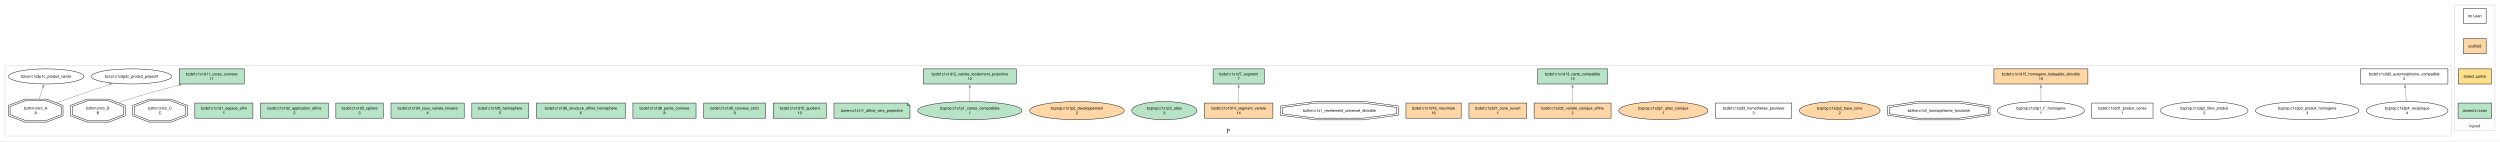
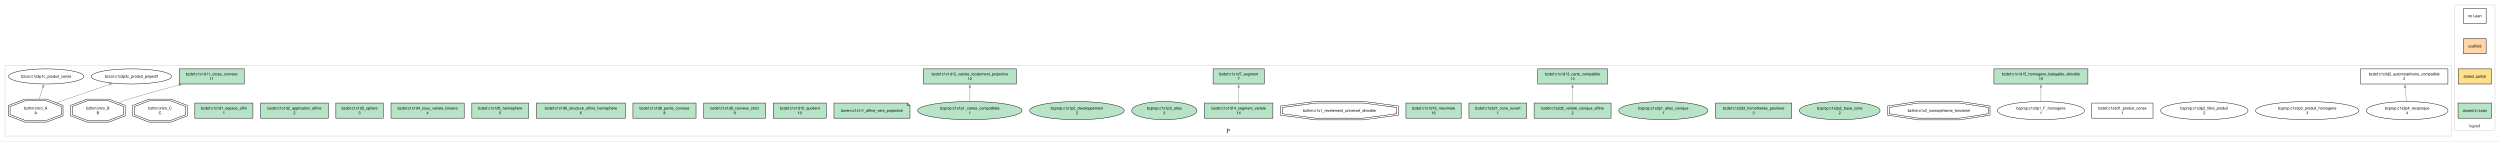
<svg xmlns="http://www.w3.org/2000/svg" width="5952pt" height="336pt" viewBox="0.00 0.00 5952.00 336.00">
  <g id="graph0" class="graph" transform="scale(1 1) rotate(0) translate(4 331.94)">
    <polygon fill="white" stroke="none" points="-4,4 -4,-331.94 5948,-331.94 5948,4 -4,4" />
    <g id="clust1" class="cluster">
      <polygon fill="none" stroke="#cccccc" points="8,-8 8,-175.94 5832,-175.94 5832,-8 8,-8" />
      <text xml:space="preserve" text-anchor="middle" x="2920" y="-15.95" font-family="Times,serif" font-size="14.00">P</text>
    </g>
    <g id="clust2" class="cluster">
      <polygon fill="none" stroke="#cccccc" points="5840,-21.84 5840,-319.94 5936,-319.94 5936,-21.84 5840,-21.84" />
      <text xml:space="preserve" text-anchor="middle" x="5888" y="-29.09" font-family="Times,serif" font-size="10.00">legend</text>
    </g>
    <g id="node1" class="node">
      <polygon fill="#ffffff" stroke="black" points="142.04,-58.92 142.04,-78.26 106.28,-91.94 55.72,-91.94 19.96,-78.26 19.96,-58.92 55.72,-45.25 106.28,-45.25 142.04,-58.92" />
      <polygon fill="none" stroke="black" points="146.04,-56.17 146.04,-81.02 107.02,-95.94 54.98,-95.94 15.96,-81.02 15.96,-56.17 54.98,-41.25 107.02,-41.25 146.04,-56.17" />
      <text xml:space="preserve" text-anchor="middle" x="81" y="-71.29" font-family="Helvetica,sans-Serif" font-size="9.00">bzthm:intro_A</text>
      <text xml:space="preserve" text-anchor="middle" x="81" y="-60.04" font-family="Helvetica,sans-Serif" font-size="9.00">A</text>
    </g>
    <g id="node32" class="node">
      <ellipse fill="#ffffff" stroke="black" cx="106" cy="-149.94" rx="89.79" ry="18" />
      <text xml:space="preserve" text-anchor="middle" x="106" y="-147.01" font-family="Helvetica,sans-Serif" font-size="9.00">bzcor:c1s3p1c_produit_cercle</text>
    </g>
    <g id="edge1" class="edge">
      <path fill="none" stroke="#888888" d="M89.32,-96.01C92.24,-105.26 95.49,-115.6 98.35,-124.66" />
      <polygon fill="#888888" stroke="#888888" points="96.28,-125.08 100.09,-130.17 100.29,-123.82 96.28,-125.08" />
    </g>
    <g id="node36" class="node">
      <ellipse fill="#ffffff" stroke="black" cx="309" cy="-149.94" rx="95.56" ry="18" />
      <text xml:space="preserve" text-anchor="middle" x="309" y="-147.01" font-family="Helvetica,sans-Serif" font-size="9.00">bzcor:c1s3p3c_produit_projectif</text>
    </g>
    <g id="edge2" class="edge">
      <path fill="none" stroke="#888888" d="M130.73,-87.38C138.84,-90.25 147.15,-93.19 155,-95.94 188.97,-107.83 227.24,-121 257.12,-131.24" />
      <polygon fill="#888888" stroke="#888888" points="256.36,-133.19 262.71,-133.15 257.72,-129.22 256.36,-133.19" />
    </g>
    <g id="node2" class="node">
      <polygon fill="#ffffff" stroke="black" points="290.04,-58.92 290.04,-78.26 254.28,-91.94 203.72,-91.94 167.96,-78.26 167.96,-58.92 203.72,-45.25 254.28,-45.25 290.04,-58.92" />
      <polygon fill="none" stroke="black" points="294.04,-56.17 294.04,-81.02 255.02,-95.94 202.98,-95.94 163.96,-81.02 163.96,-56.17 202.98,-41.25 255.02,-41.25 294.04,-56.17" />
      <text xml:space="preserve" text-anchor="middle" x="229" y="-71.29" font-family="Helvetica,sans-Serif" font-size="9.00">bzthm:intro_B</text>
      <text xml:space="preserve" text-anchor="middle" x="229" y="-60.04" font-family="Helvetica,sans-Serif" font-size="9.00">B</text>
    </g>
    <g id="node14" class="node">
      <polygon fill="#b7e4c7" stroke="black" points="577.38,-167.94 422.62,-167.94 422.62,-131.94 577.38,-131.94 577.38,-167.94" />
      <text xml:space="preserve" text-anchor="middle" x="500" y="-152.64" font-family="Helvetica,sans-Serif" font-size="9.00">bzdef:c1s1d11_corps_convexe</text>
      <text xml:space="preserve" text-anchor="middle" x="500" y="-141.39" font-family="Helvetica,sans-Serif" font-size="9.00">11</text>
    </g>
    <g id="edge3" class="edge">
      <path fill="none" stroke="#888888" d="M277.78,-87.57C286.15,-90.48 294.8,-93.38 303,-95.94 342.15,-108.15 386.18,-120.16 422.67,-129.65" />
      <polygon fill="#888888" stroke="#888888" points="422.07,-131.66 428.4,-131.13 423.12,-127.59 422.07,-131.66" />
    </g>
    <g id="node3" class="node">
      <polygon fill="#ffffff" stroke="black" points="438.04,-58.92 438.04,-78.26 402.28,-91.94 351.72,-91.94 315.96,-78.26 315.96,-58.92 351.72,-45.25 402.28,-45.25 438.04,-58.92" />
      <polygon fill="none" stroke="black" points="442.04,-56.17 442.04,-81.02 403.02,-95.94 350.98,-95.94 311.96,-81.02 311.96,-56.17 350.98,-41.25 403.02,-41.25 442.04,-56.17" />
      <text xml:space="preserve" text-anchor="middle" x="377" y="-71.29" font-family="Helvetica,sans-Serif" font-size="9.00">bzthm:intro_C</text>
      <text xml:space="preserve" text-anchor="middle" x="377" y="-60.04" font-family="Helvetica,sans-Serif" font-size="9.00">C</text>
    </g>
    <g id="node4" class="node">
      <polygon fill="#b7e4c7" stroke="black" points="598.12,-86.59 459.88,-86.59 459.88,-50.59 598.12,-50.59 598.12,-86.59" />
      <text xml:space="preserve" text-anchor="middle" x="529" y="-71.29" font-family="Helvetica,sans-Serif" font-size="9.00">bzdef:c1s1d1_espace_affin</text>
      <text xml:space="preserve" text-anchor="middle" x="529" y="-60.04" font-family="Helvetica,sans-Serif" font-size="9.00">1</text>
    </g>
    <g id="node5" class="node">
      <polygon fill="#b7e4c7" stroke="black" points="777.75,-86.59 616.25,-86.59 616.25,-50.59 777.75,-50.59 777.75,-86.59" />
      <text xml:space="preserve" text-anchor="middle" x="697" y="-71.29" font-family="Helvetica,sans-Serif" font-size="9.00">bzdef:c1s1d2_application_affine</text>
      <text xml:space="preserve" text-anchor="middle" x="697" y="-60.04" font-family="Helvetica,sans-Serif" font-size="9.00">2</text>
    </g>
    <g id="node6" class="node">
      <polygon fill="#b7e4c7" stroke="black" points="908.38,-86.59 795.62,-86.59 795.62,-50.59 908.38,-50.59 908.38,-86.59" />
      <text xml:space="preserve" text-anchor="middle" x="852" y="-71.29" font-family="Helvetica,sans-Serif" font-size="9.00">bzdef:c1s1d3_sphere</text>
      <text xml:space="preserve" text-anchor="middle" x="852" y="-60.04" font-family="Helvetica,sans-Serif" font-size="9.00">3</text>
    </g>
    <g id="node7" class="node">
      <polygon fill="#b7e4c7" stroke="black" points="1101.12,-86.59 926.88,-86.59 926.88,-50.59 1101.12,-50.59 1101.12,-86.59" />
      <text xml:space="preserve" text-anchor="middle" x="1014" y="-71.29" font-family="Helvetica,sans-Serif" font-size="9.00">bzdef:c1s1d4_sous_variete_lineaire</text>
      <text xml:space="preserve" text-anchor="middle" x="1014" y="-60.04" font-family="Helvetica,sans-Serif" font-size="9.00">4</text>
    </g>
    <g id="node8" class="node">
      <polygon fill="#b7e4c7" stroke="black" points="1254.62,-86.59 1119.38,-86.59 1119.38,-50.59 1254.62,-50.59 1254.62,-86.59" />
      <text xml:space="preserve" text-anchor="middle" x="1187" y="-71.29" font-family="Helvetica,sans-Serif" font-size="9.00">bzdef:c1s1d5_hemisphere</text>
      <text xml:space="preserve" text-anchor="middle" x="1187" y="-60.04" font-family="Helvetica,sans-Serif" font-size="9.00">5</text>
    </g>
    <g id="node9" class="node">
      <polygon fill="#b7e4c7" stroke="black" points="1484.88,-86.59 1273.12,-86.59 1273.12,-50.59 1484.88,-50.59 1484.88,-86.59" />
      <text xml:space="preserve" text-anchor="middle" x="1379" y="-71.29" font-family="Helvetica,sans-Serif" font-size="9.00">bzdef:c1s1d6_structure_affine_hemisphere</text>
      <text xml:space="preserve" text-anchor="middle" x="1379" y="-60.04" font-family="Helvetica,sans-Serif" font-size="9.00">6</text>
    </g>
    <g id="node10" class="node">
      <polygon fill="#b7e4c7" stroke="black" points="3005.88,-167.94 2884.12,-167.94 2884.12,-131.94 3005.88,-131.94 3005.88,-167.94" />
      <text xml:space="preserve" text-anchor="middle" x="2945" y="-152.64" font-family="Helvetica,sans-Serif" font-size="9.00">bzdef:c1s1d7_segment</text>
      <text xml:space="preserve" text-anchor="middle" x="2945" y="-141.39" font-family="Helvetica,sans-Serif" font-size="9.00">7</text>
    </g>
    <g id="node11" class="node">
      <polygon fill="#b7e4c7" stroke="black" points="1653.12,-86.59 1502.88,-86.59 1502.88,-50.59 1653.12,-50.59 1653.12,-86.59" />
      <text xml:space="preserve" text-anchor="middle" x="1578" y="-71.29" font-family="Helvetica,sans-Serif" font-size="9.00">bzdef:c1s1d8_partie_convexe</text>
      <text xml:space="preserve" text-anchor="middle" x="1578" y="-60.04" font-family="Helvetica,sans-Serif" font-size="9.00">8</text>
    </g>
    <g id="node12" class="node">
      <polygon fill="#b7e4c7" stroke="black" points="1818.62,-86.59 1671.38,-86.59 1671.38,-50.59 1818.62,-50.59 1818.62,-86.59" />
      <text xml:space="preserve" text-anchor="middle" x="1745" y="-71.29" font-family="Helvetica,sans-Serif" font-size="9.00">bzdef:c1s1d9_convexe_strict</text>
      <text xml:space="preserve" text-anchor="middle" x="1745" y="-60.04" font-family="Helvetica,sans-Serif" font-size="9.00">9</text>
    </g>
    <g id="node13" class="node">
      <polygon fill="#b7e4c7" stroke="black" points="1963.12,-86.59 1836.88,-86.59 1836.88,-50.59 1963.12,-50.59 1963.12,-86.59" />
      <text xml:space="preserve" text-anchor="middle" x="1900" y="-71.29" font-family="Helvetica,sans-Serif" font-size="9.00">bzdef:c1s1d10_quotient</text>
      <text xml:space="preserve" text-anchor="middle" x="1900" y="-60.04" font-family="Helvetica,sans-Serif" font-size="9.00">10</text>
    </g>
    <g id="node15" class="node">
      <polygon fill="#b7e4c7" stroke="black" points="2415.75,-167.94 2194.25,-167.94 2194.25,-131.94 2415.75,-131.94 2415.75,-167.94" />
      <text xml:space="preserve" text-anchor="middle" x="2305" y="-152.64" font-family="Helvetica,sans-Serif" font-size="9.00">bzdef:c1s1d12_variete_localement_projective</text>
      <text xml:space="preserve" text-anchor="middle" x="2305" y="-141.39" font-family="Helvetica,sans-Serif" font-size="9.00">12</text>
    </g>
    <g id="node16" class="node">
      <polygon fill="#b7e4c7" stroke="black" points="2156.5,-86.59 1981.5,-86.59 1981.5,-50.59 2162.5,-50.59 2162.5,-80.59 2156.5,-86.59" />
      <polyline fill="none" stroke="black" points="2156.5,-86.59 2156.5,-80.59" />
      <polyline fill="none" stroke="black" points="2162.5,-80.59 2156.5,-80.59" />
      <text xml:space="preserve" text-anchor="middle" x="2072" y="-65.67" font-family="Helvetica,sans-Serif" font-size="9.00">bzrem:c1s1r1_affine_vers_projective</text>
    </g>
    <g id="node17" class="node">
      <polygon fill="#b7e4c7" stroke="black" points="3823,-167.94 3657,-167.94 3657,-131.94 3823,-131.94 3823,-167.94" />
      <text xml:space="preserve" text-anchor="middle" x="3740" y="-152.64" font-family="Helvetica,sans-Serif" font-size="9.00">bzdef:c1s1d13_carte_compatible</text>
      <text xml:space="preserve" text-anchor="middle" x="3740" y="-141.39" font-family="Helvetica,sans-Serif" font-size="9.00">13</text>
    </g>
    <g id="node18" class="node">
      <ellipse fill="#b7e4c7" stroke="black" cx="2305" cy="-68.59" rx="124.27" ry="21.57" />
      <text xml:space="preserve" text-anchor="middle" x="2305" y="-71.29" font-family="Helvetica,sans-Serif" font-size="9.00">bzprop:c1s1p1_cartes_compatibles</text>
      <text xml:space="preserve" text-anchor="middle" x="2305" y="-60.04" font-family="Helvetica,sans-Serif" font-size="9.00">1</text>
    </g>
    <g id="edge4" class="edge">
      <path fill="none" stroke="#888888" d="M2305,-90.44C2305,-100.71 2305,-113.17 2305,-123.95" />
      <polygon fill="#888888" stroke="#888888" points="2302.9,-123.93 2305,-129.93 2307.1,-123.93 2302.9,-123.93" />
    </g>
    <g id="node19" class="node">
-       <ellipse fill="#ffd6a5" stroke="black" cx="2560" cy="-68.59" rx="112.61" ry="21.57" />
+       <ellipse fill="#b7e4c7" stroke="black" cx="2560" cy="-68.59" rx="112.61" ry="21.57" />
      <text xml:space="preserve" text-anchor="middle" x="2560" y="-71.29" font-family="Helvetica,sans-Serif" font-size="9.00">bzprop:c1s1p2_developpement</text>
      <text xml:space="preserve" text-anchor="middle" x="2560" y="-60.04" font-family="Helvetica,sans-Serif" font-size="9.00">2</text>
    </g>
    <g id="node20" class="node">
      <ellipse fill="#b7e4c7" stroke="black" cx="2768" cy="-68.59" rx="77.6" ry="21.57" />
      <text xml:space="preserve" text-anchor="middle" x="2768" y="-71.29" font-family="Helvetica,sans-Serif" font-size="9.00">bzprop:c1s1p3_atlas</text>
      <text xml:space="preserve" text-anchor="middle" x="2768" y="-60.04" font-family="Helvetica,sans-Serif" font-size="9.00">3</text>
    </g>
    <g id="node21" class="node">
-       <polygon fill="#ffd6a5" stroke="black" points="3026.5,-86.59 2863.5,-86.59 2863.5,-50.59 3026.5,-50.59 3026.5,-86.59" />
+       <polygon fill="#b7e4c7" stroke="black" points="3026.5,-86.59 2863.5,-86.59 2863.5,-50.59 3026.5,-50.59 3026.5,-86.59" />
      <text xml:space="preserve" text-anchor="middle" x="2945" y="-71.29" font-family="Helvetica,sans-Serif" font-size="9.00">bzdef:c1s1d14_segment_variete</text>
      <text xml:space="preserve" text-anchor="middle" x="2945" y="-60.04" font-family="Helvetica,sans-Serif" font-size="9.00">14</text>
    </g>
    <g id="edge5" class="edge">
      <path fill="none" stroke="#888888" d="M2945,-86.81C2945,-97.76 2945,-112.1 2945,-124.25" />
      <polygon fill="#888888" stroke="#888888" points="2942.9,-123.97 2945,-129.97 2947.1,-123.97 2942.9,-123.97" />
    </g>
    <g id="node22" class="node">
-       <polygon fill="#ffd6a5" stroke="black" points="4966.88,-167.94 4743.12,-167.94 4743.12,-131.94 4966.88,-131.94 4966.88,-167.94" />
+       <polygon fill="#b7e4c7" stroke="black" points="4966.88,-167.94 4743.12,-167.94 4743.12,-131.94 4966.88,-131.94 4966.88,-167.94" />
      <text xml:space="preserve" text-anchor="middle" x="4855" y="-152.64" font-family="Helvetica,sans-Serif" font-size="9.00">bzdef:c1s1d15_homogene_balayable_divisible</text>
      <text xml:space="preserve" text-anchor="middle" x="4855" y="-141.39" font-family="Helvetica,sans-Serif" font-size="9.00">15</text>
    </g>
    <g id="node23" class="node">
      <polygon fill="#ffffff" stroke="black" points="3321.1,-61.14 3321.1,-76.05 3241.37,-86.59 3128.63,-86.59 3048.9,-76.05 3048.9,-61.14 3128.63,-50.59 3241.37,-50.59 3321.1,-61.14" />
      <polygon fill="none" stroke="black" points="3325.1,-57.63 3325.1,-79.56 3241.64,-90.59 3128.36,-90.59 3044.9,-79.56 3044.9,-57.63 3128.36,-46.59 3241.64,-46.59 3325.1,-57.63" />
      <text xml:space="preserve" text-anchor="middle" x="3185" y="-65.67" font-family="Helvetica,sans-Serif" font-size="9.00">bzthm:c1s1_revetement_universel_divisible</text>
    </g>
    <g id="node24" class="node">
-       <polygon fill="#ffd6a5" stroke="black" points="3474.75,-86.59 3343.25,-86.59 3343.25,-50.59 3474.75,-50.59 3474.75,-86.59" />
+       <polygon fill="#b7e4c7" stroke="black" points="3474.75,-86.59 3343.25,-86.59 3343.25,-50.59 3474.75,-50.59 3474.75,-86.59" />
      <text xml:space="preserve" text-anchor="middle" x="3409" y="-71.29" font-family="Helvetica,sans-Serif" font-size="9.00">bzdef:c1s1d16_maximale</text>
      <text xml:space="preserve" text-anchor="middle" x="3409" y="-60.04" font-family="Helvetica,sans-Serif" font-size="9.00">16</text>
    </g>
    <g id="node25" class="node">
-       <polygon fill="#ffd6a5" stroke="black" points="3630.75,-86.59 3493.25,-86.59 3493.25,-50.59 3630.75,-50.59 3630.75,-86.59" />
+       <polygon fill="#b7e4c7" stroke="black" points="3630.75,-86.59 3493.25,-86.59 3493.25,-50.59 3630.75,-50.59 3630.75,-86.59" />
      <text xml:space="preserve" text-anchor="middle" x="3562" y="-71.29" font-family="Helvetica,sans-Serif" font-size="9.00">bzdef:c1s2d1_cone_ouvert</text>
      <text xml:space="preserve" text-anchor="middle" x="3562" y="-60.04" font-family="Helvetica,sans-Serif" font-size="9.00">1</text>
    </g>
    <g id="node26" class="node">
-       <polygon fill="#ffd6a5" stroke="black" points="3831.62,-86.59 3648.38,-86.59 3648.38,-50.59 3831.62,-50.59 3831.62,-86.59" />
+       <polygon fill="#b7e4c7" stroke="black" points="3831.62,-86.59 3648.38,-86.59 3648.38,-50.59 3831.62,-50.59 3831.62,-86.59" />
      <text xml:space="preserve" text-anchor="middle" x="3740" y="-71.29" font-family="Helvetica,sans-Serif" font-size="9.00">bzdef:c1s2d2_variete_conique_affine</text>
      <text xml:space="preserve" text-anchor="middle" x="3740" y="-60.04" font-family="Helvetica,sans-Serif" font-size="9.00">2</text>
    </g>
    <g id="edge6" class="edge">
      <path fill="none" stroke="#888888" d="M3740,-86.81C3740,-97.76 3740,-112.1 3740,-124.25" />
      <polygon fill="#888888" stroke="#888888" points="3737.9,-123.97 3740,-129.97 3742.1,-123.97 3737.9,-123.97" />
    </g>
    <g id="node27" class="node">
-       <ellipse fill="#ffd6a5" stroke="black" cx="3956" cy="-68.59" rx="106.24" ry="21.57" />
+       <ellipse fill="#b7e4c7" stroke="black" cx="3956" cy="-68.59" rx="106.24" ry="21.57" />
      <text xml:space="preserve" text-anchor="middle" x="3956" y="-71.29" font-family="Helvetica,sans-Serif" font-size="9.00">bzprop:c1s2p1_atlas_conique</text>
      <text xml:space="preserve" text-anchor="middle" x="3956" y="-60.04" font-family="Helvetica,sans-Serif" font-size="9.00">1</text>
    </g>
    <g id="node28" class="node">
-       <polygon fill="#ffffff" stroke="black" points="4261.88,-86.59 4080.12,-86.59 4080.12,-50.59 4261.88,-50.59 4261.88,-86.59" />
+       <polygon fill="#b7e4c7" stroke="black" points="4261.88,-86.59 4080.12,-86.59 4080.12,-50.59 4261.88,-50.59 4261.88,-86.59" />
      <text xml:space="preserve" text-anchor="middle" x="4171" y="-71.29" font-family="Helvetica,sans-Serif" font-size="9.00">bzdef:c1s2d3_homotheties_positives</text>
      <text xml:space="preserve" text-anchor="middle" x="4171" y="-60.04" font-family="Helvetica,sans-Serif" font-size="9.00">3</text>
    </g>
    <g id="node29" class="node">
-       <ellipse fill="#ffd6a5" stroke="black" cx="4376" cy="-68.59" rx="96.17" ry="21.57" />
+       <ellipse fill="#b7e4c7" stroke="black" cx="4376" cy="-68.59" rx="96.17" ry="21.57" />
      <text xml:space="preserve" text-anchor="middle" x="4376" y="-71.29" font-family="Helvetica,sans-Serif" font-size="9.00">bzprop:c1s2p2_base_cone</text>
      <text xml:space="preserve" text-anchor="middle" x="4376" y="-60.04" font-family="Helvetica,sans-Serif" font-size="9.00">2</text>
    </g>
    <g id="node30" class="node">
      <polygon fill="#ffffff" stroke="black" points="4729.84,-61.14 4729.84,-76.05 4660.81,-86.59 4563.19,-86.59 4494.16,-76.05 4494.16,-61.14 4563.19,-50.59 4660.81,-50.59 4729.84,-61.14" />
      <polygon fill="none" stroke="black" points="4733.84,-57.7 4733.84,-79.48 4661.12,-90.59 4562.88,-90.59 4490.16,-79.48 4490.16,-57.7 4562.88,-46.59 4661.12,-46.59 4733.84,-57.7" />
      <text xml:space="preserve" text-anchor="middle" x="4612" y="-65.67" font-family="Helvetica,sans-Serif" font-size="9.00">bzthm:c1s2_isomorphisme_fonctoriel</text>
    </g>
    <g id="node31" class="node">
      <ellipse fill="#ffffff" stroke="black" cx="4855" cy="-68.59" rx="103.59" ry="21.57" />
      <text xml:space="preserve" text-anchor="middle" x="4855" y="-71.29" font-family="Helvetica,sans-Serif" font-size="9.00">bzprop:c1s3p1_F_homogene</text>
      <text xml:space="preserve" text-anchor="middle" x="4855" y="-60.04" font-family="Helvetica,sans-Serif" font-size="9.00">1</text>
    </g>
    <g id="edge7" class="edge">
      <path fill="none" stroke="#888888" d="M4855,-90.44C4855,-100.71 4855,-113.17 4855,-123.95" />
      <polygon fill="#888888" stroke="#888888" points="4852.9,-123.93 4855,-129.93 4857.1,-123.93 4852.9,-123.93" />
    </g>
    <g id="node33" class="node">
      <polygon fill="#ffffff" stroke="black" points="5121.88,-86.59 4976.12,-86.59 4976.12,-50.59 5121.88,-50.59 5121.88,-86.59" />
      <text xml:space="preserve" text-anchor="middle" x="5049" y="-71.29" font-family="Helvetica,sans-Serif" font-size="9.00">bzdef:c1s3d1_produit_cones</text>
      <text xml:space="preserve" text-anchor="middle" x="5049" y="-60.04" font-family="Helvetica,sans-Serif" font-size="9.00">1</text>
    </g>
    <g id="node34" class="node">
      <ellipse fill="#ffffff" stroke="black" cx="5244" cy="-68.59" rx="104.12" ry="21.57" />
      <text xml:space="preserve" text-anchor="middle" x="5244" y="-71.29" font-family="Helvetica,sans-Serif" font-size="9.00">bzprop:c1s3p2_fibre_produit</text>
      <text xml:space="preserve" text-anchor="middle" x="5244" y="-60.04" font-family="Helvetica,sans-Serif" font-size="9.00">2</text>
    </g>
    <g id="node35" class="node">
      <ellipse fill="#ffffff" stroke="black" cx="5489" cy="-68.59" rx="123.21" ry="21.57" />
      <text xml:space="preserve" text-anchor="middle" x="5489" y="-71.29" font-family="Helvetica,sans-Serif" font-size="9.00">bzprop:c1s3p3_produit_homogene</text>
      <text xml:space="preserve" text-anchor="middle" x="5489" y="-60.04" font-family="Helvetica,sans-Serif" font-size="9.00">3</text>
    </g>
    <g id="node37" class="node">
      <polygon fill="#ffffff" stroke="black" points="5824,-167.94 5616,-167.94 5616,-131.94 5824,-131.94 5824,-167.94" />
      <text xml:space="preserve" text-anchor="middle" x="5720" y="-152.64" font-family="Helvetica,sans-Serif" font-size="9.00">bzdef:c1s3d2_automorphisme_compatible</text>
      <text xml:space="preserve" text-anchor="middle" x="5720" y="-141.39" font-family="Helvetica,sans-Serif" font-size="9.00">2</text>
    </g>
    <g id="node38" class="node">
      <ellipse fill="#ffffff" stroke="black" cx="5727" cy="-68.59" rx="97.23" ry="21.57" />
      <text xml:space="preserve" text-anchor="middle" x="5727" y="-71.29" font-family="Helvetica,sans-Serif" font-size="9.00">bzprop:c1s3p4_reciproque</text>
      <text xml:space="preserve" text-anchor="middle" x="5727" y="-60.04" font-family="Helvetica,sans-Serif" font-size="9.00">4</text>
    </g>
    <g id="edge8" class="edge">
      <path fill="none" stroke="#888888" d="M5725.16,-90.44C5724.25,-100.81 5723.13,-113.42 5722.18,-124.27" />
      <polygon fill="#888888" stroke="#888888" points="5720.11,-123.78 5721.68,-129.94 5724.3,-124.15 5720.11,-123.78" />
    </g>
    <g id="node39" class="node">
      <polygon fill="#b7e4c7" stroke="black" points="5927.88,-86.59 5848.12,-86.59 5848.12,-50.59 5927.88,-50.59 5927.88,-86.59" />
      <text xml:space="preserve" text-anchor="middle" x="5888" y="-65.67" font-family="Helvetica,sans-Serif" font-size="9.00">closed in Lean</text>
    </g>
    <g id="node40" class="node">
      <polygon fill="#ffe08a" stroke="black" points="5927.5,-167.94 5848.5,-167.94 5848.5,-131.94 5927.5,-131.94 5927.5,-167.94" />
      <text xml:space="preserve" text-anchor="middle" x="5888" y="-147.01" font-family="Helvetica,sans-Serif" font-size="9.00">stated, partial</text>
    </g>
    <g id="node41" class="node">
      <polygon fill="#ffd6a5" stroke="black" points="5915,-239.94 5861,-239.94 5861,-203.94 5915,-203.94 5915,-239.94" />
      <text xml:space="preserve" text-anchor="middle" x="5888" y="-219.01" font-family="Helvetica,sans-Serif" font-size="9.00">scaffold</text>
    </g>
    <g id="node42" class="node">
      <polygon fill="#ffffff" stroke="black" points="5915,-311.94 5861,-311.94 5861,-275.94 5915,-275.94 5915,-311.94" />
      <text xml:space="preserve" text-anchor="middle" x="5888" y="-291.01" font-family="Helvetica,sans-Serif" font-size="9.00">no Lean</text>
    </g>
  </g>
</svg>
